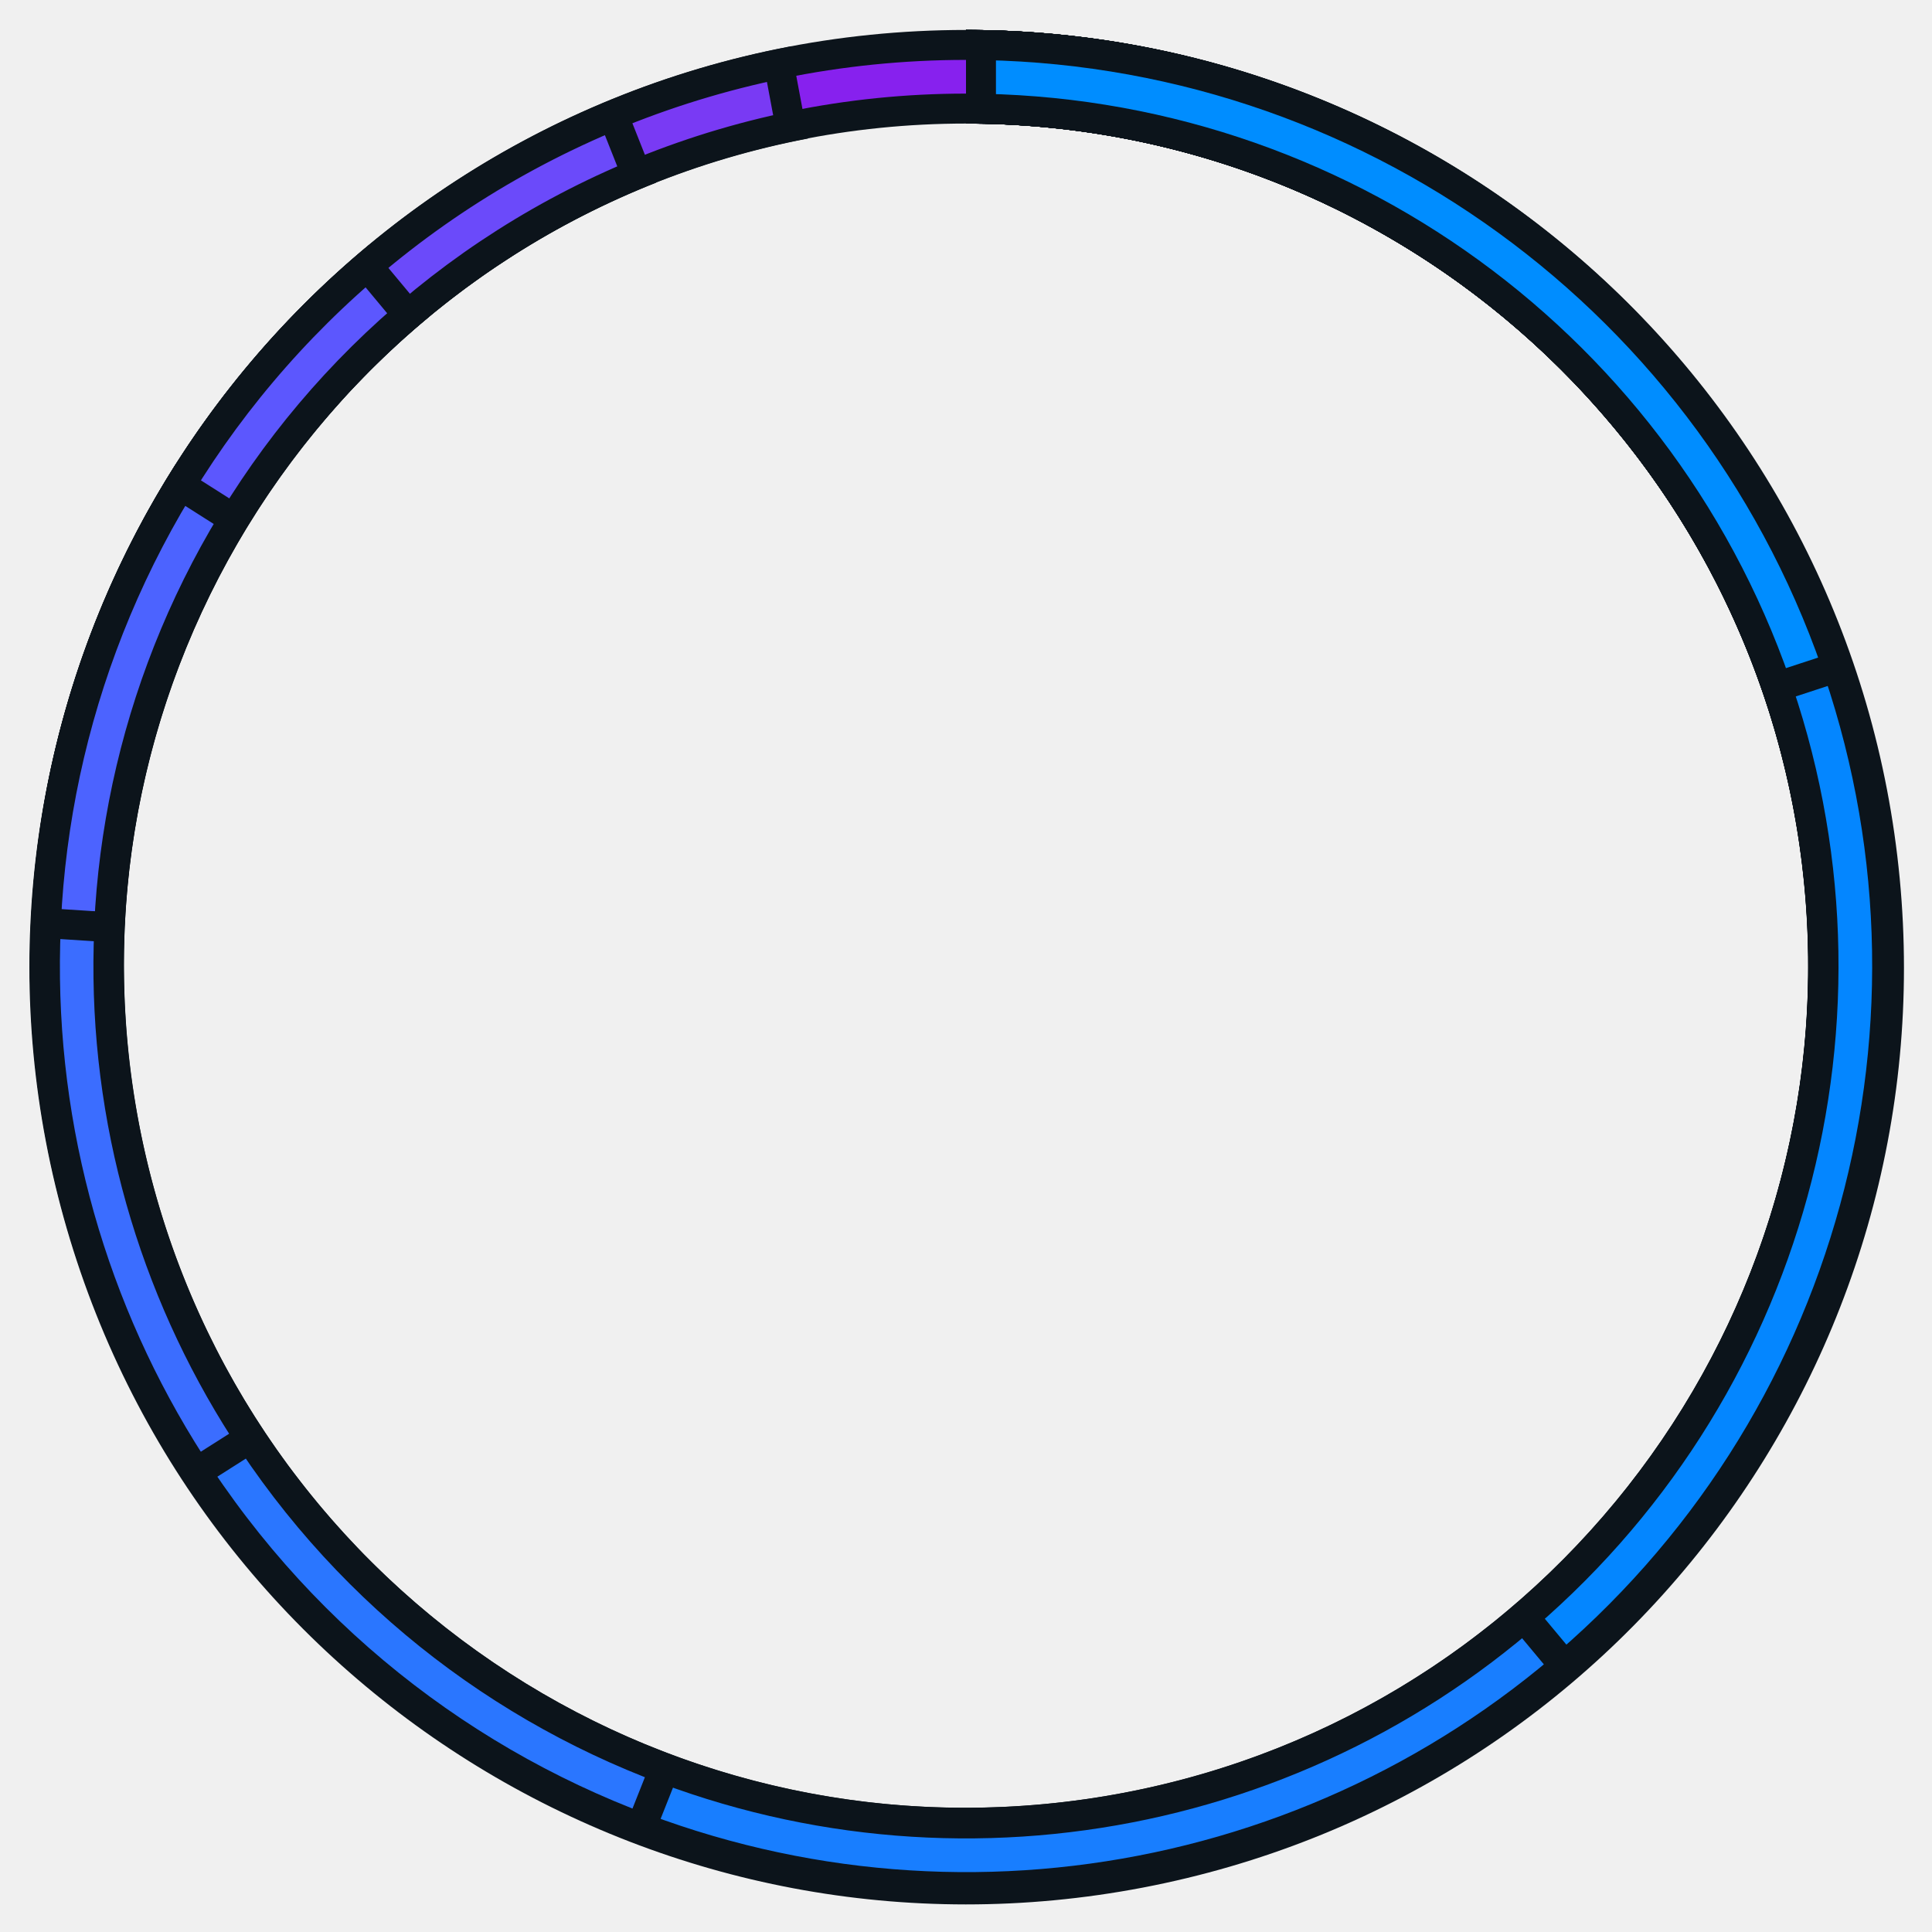
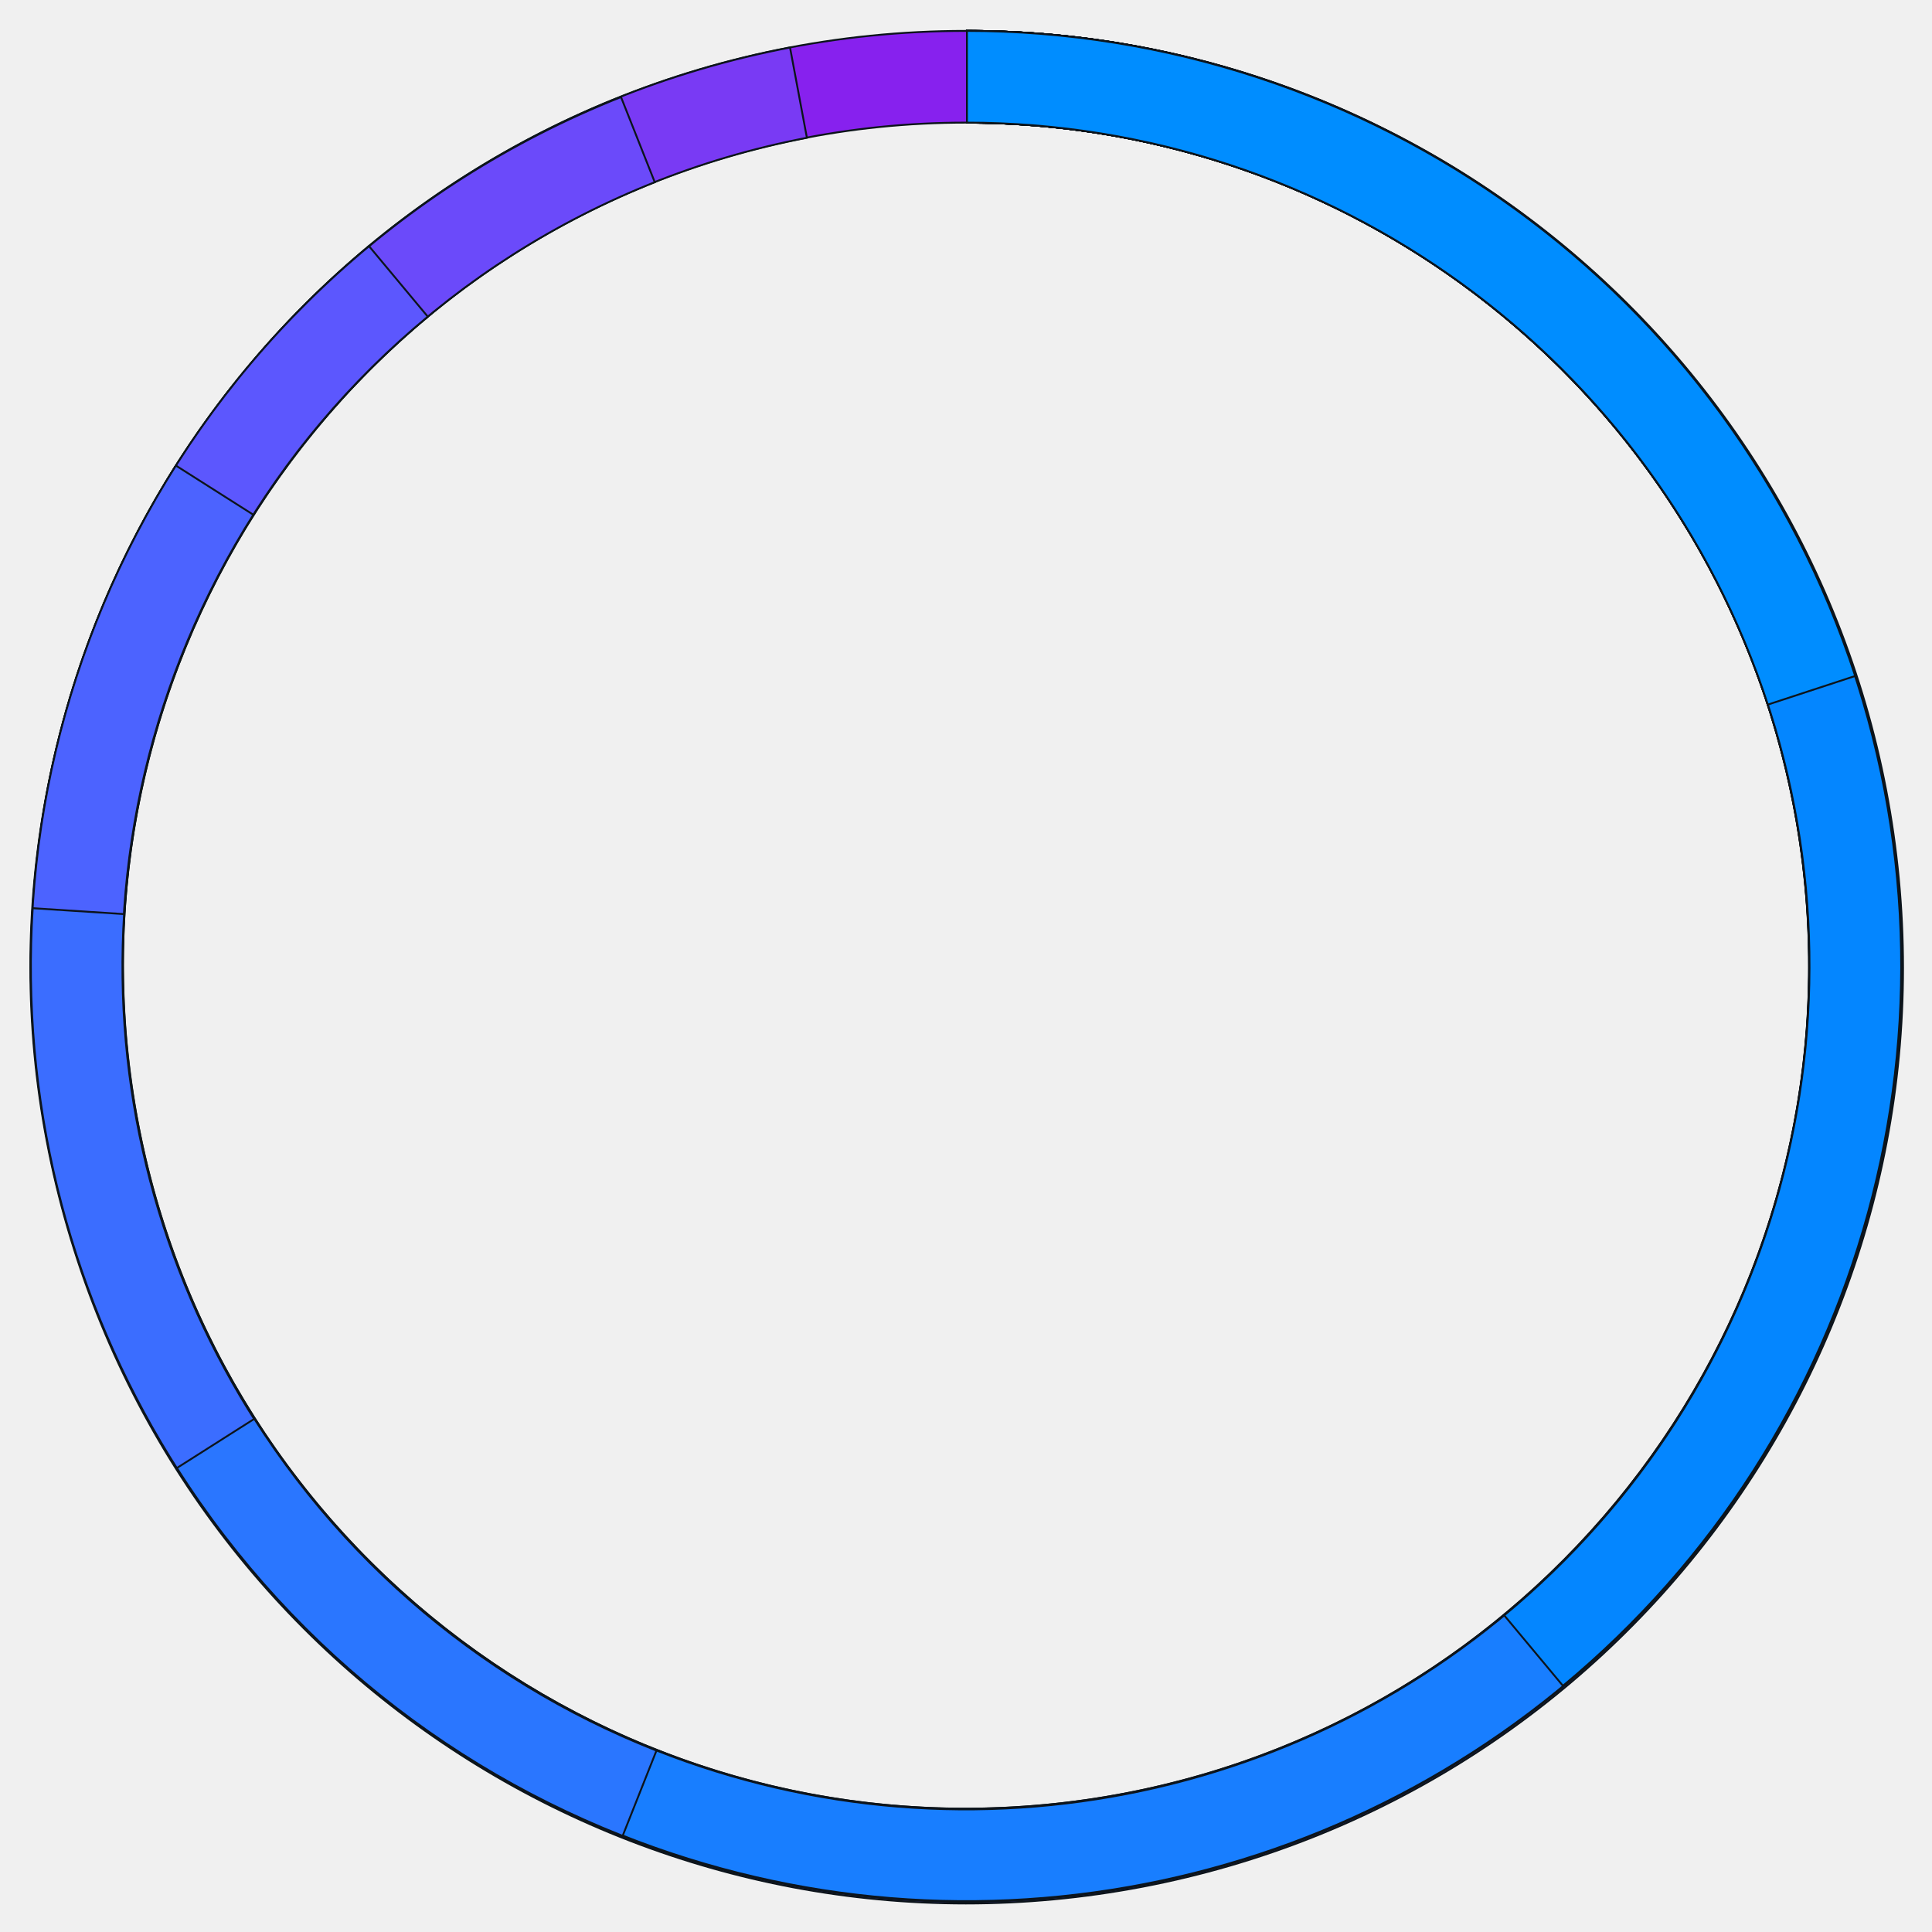
<svg xmlns="http://www.w3.org/2000/svg" id="tokenomics" viewBox="0 0 516 516">
  <defs>
-     <style>.cls-1{fill:#fff;}.cls-2{mask:url(#mask);}.cls-3{fill:#8721ee;}.cls-11,.cls-13,.cls-15,.cls-17,.cls-19,.cls-21,.cls-3,.cls-5,.cls-7,.cls-9{stroke:#0c141b;stroke-linecap:square;stroke-width:16px;}.cls-4{mask:url(#mask-2);}.cls-5{fill:#793af4;}.cls-6{mask:url(#mask-3);}.cls-7{fill:#6b4afa;}.cls-8{mask:url(#mask-4);}.cls-9{fill:#5c57fe;}.cls-10{mask:url(#mask-5);}.cls-11{fill:#4c63ff;}.cls-12{mask:url(#mask-6);}.cls-13{fill:#3b6dff;}.cls-14{mask:url(#mask-7);}.cls-15{fill:#2a76ff;}.cls-16{mask:url(#mask-8);}.cls-17{fill:#187eff;}.cls-18{mask:url(#mask-9);}.cls-19{fill:#0486ff;}.cls-20{mask:url(#mask-10);}.cls-21{fill:#008dff;}</style>
+     <style>.cls-1{fill:#fff;}.cls-2{mask:url(#mask);}.cls-3{fill:#8721ee;}.cls-11,.cls-13,.cls-15,.cls-17,.cls-19,.cls-21,.cls-3,.cls-5,.cls-7,.cls-9{stroke:#0c141b;strokeLinecap:square;strokeWidth:16px;}.cls-4{mask:url(#mask-2);}.cls-5{fill:#793af4;}.cls-6{mask:url(#mask-3);}.cls-7{fill:#6b4afa;}.cls-8{mask:url(#mask-4);}.cls-9{fill:#5c57fe;}.cls-10{mask:url(#mask-5);}.cls-11{fill:#4c63ff;}.cls-12{mask:url(#mask-6);}.cls-13{fill:#3b6dff;}.cls-14{mask:url(#mask-7);}.cls-15{fill:#2a76ff;}.cls-16{mask:url(#mask-8);}.cls-17{fill:#187eff;}.cls-18{mask:url(#mask-9);}.cls-19{fill:#0486ff;}.cls-20{mask:url(#mask-10);}.cls-21{fill:#008dff;}</style>
    <mask id="mask" x="0" y="0" width="516" height="516" maskUnits="userSpaceOnUse">
      <g transform="translate(8 8)">
        <g id="path-1-inside-1_1101_1452" data-name="path-1-inside-1 1101 1452">
          <path class="cls-1" d="M500,250c0,138.1-111.9,250-250,250S0,388.1,0,250,111.9,0,250,0,500,111.9,500,250ZM25,250c0,124.3,100.7,225,225,225S475,374.3,475,250,374.3,25,250,25,25,125.7,25,250Z" />
        </g>
      </g>
    </mask>
    <mask id="mask-2" x="0" y="0" width="516" height="516" maskUnits="userSpaceOnUse">
      <g transform="translate(8 8)">
        <g id="path-2-inside-2_1101_1452" data-name="path-2-inside-2 1101 1452">
          <path class="cls-1" d="M250,0a249.8,249.8,0,1,1-46.8,4.4L207.8,29A224.9,224.9,0,1,0,250,25Z" />
        </g>
      </g>
    </mask>
    <mask id="mask-3" x="0" y="0" width="516" height="516" maskUnits="userSpaceOnUse">
      <g transform="translate(8 8)">
        <g id="path-3-inside-3_1101_1452" data-name="path-3-inside-3 1101 1452">
          <path class="cls-1" d="M250,0a250.3,250.3,0,1,1-92,17.6l9.2,23.2A224.9,224.9,0,1,0,250,25Z" />
        </g>
      </g>
    </mask>
    <mask id="mask-4" x="0" y="0" width="516" height="516" maskUnits="userSpaceOnUse">
      <g transform="translate(8 8)">
        <g id="path-4-inside-4_1101_1452" data-name="path-4-inside-4 1101 1452">
          <path class="cls-1" d="M250,0A249.9,249.9,0,1,1,90.6,57.4l16,19.2A225,225,0,1,0,250,25Z" />
        </g>
      </g>
    </mask>
    <mask id="mask-5" x="0" y="0" width="516" height="516" maskUnits="userSpaceOnUse">
      <g transform="translate(8 8)">
        <g id="path-5-inside-5_1101_1452" data-name="path-5-inside-5 1101 1452">
          <path class="cls-1" d="M250,0A249.9,249.9,0,1,1,38.9,116L60,129.4A225.1,225.1,0,1,0,250,25Z" />
        </g>
      </g>
    </mask>
    <mask id="mask-6" x="0" y="0" width="516" height="516" maskUnits="userSpaceOnUse">
      <g transform="translate(8 8)">
        <g id="path-6-inside-6_1101_1452" data-name="path-6-inside-6 1101 1452">
          <path class="cls-1" d="M250,0A250.1,250.1,0,1,1,.5,234.3l24.9,1.6A225.1,225.1,0,1,0,250,25Z" />
        </g>
      </g>
    </mask>
    <mask id="mask-7" x="35.88" y="0" width="480.12" height="516" maskUnits="userSpaceOnUse">
      <g transform="translate(8 8)">
        <g id="path-7-inside-7_1101_1452" data-name="path-7-inside-7 1101 1452">
          <path class="cls-1" d="M250,0A250,250,0,1,1,38.9,384L60,370.6A225,225,0,1,0,250,25Z" />
        </g>
      </g>
    </mask>
    <mask id="mask-8" x="155.59" y="0" width="360.41" height="516" maskUnits="userSpaceOnUse">
      <g transform="translate(8 8)">
        <g id="path-8-inside-8_1101_1452" data-name="path-8-inside-8 1101 1452">
          <path class="cls-1" d="M250,0a250,250,0,1,1-92,482.4l9.2-23.2A225,225,0,1,0,250,25Z" />
        </g>
      </g>
    </mask>
    <mask id="mask-9" x="250" y="0" width="266" height="461.89" maskUnits="userSpaceOnUse">
      <g transform="translate(8 8)">
        <g id="path-9-inside-9_1101_1452" data-name="path-9-inside-9 1101 1452">
          <path class="cls-1" d="M250,0A250,250,0,0,1,409.4,442.6l-16-19.2A225,225,0,0,0,250,25Z" />
        </g>
      </g>
    </mask>
    <mask id="mask-10" x="250" y="0" width="255.84" height="198.55" maskUnits="userSpaceOnUse">
      <g transform="translate(8 8)">
        <g id="path-10-inside-10_1101_1452" data-name="path-10-inside-10 1101 1452">
          <path class="cls-1" d="M250,0A250.1,250.1,0,0,1,487.8,172.7L464,180.5A225,225,0,0,0,250,25Z" />
        </g>
      </g>
    </mask>
  </defs>
  <g id="advisors">
    <g class="cls-2">
      <path class="cls-3" d="M500,250c0,138.1-111.9,250-250,250S0,388.1,0,250,111.9,0,250,0,500,111.9,500,250ZM25,250c0,124.3,100.7,225,225,225S475,374.3,475,250,374.3,25,250,25,25,125.7,25,250Z" transform="translate(8 8)" />
    </g>
  </g>
  <g id="marketing">
    <g class="cls-4">
      <path class="cls-5" d="M250,0a249.8,249.8,0,1,1-46.8,4.4L207.8,29A224.9,224.9,0,1,0,250,25Z" transform="translate(8 8)" />
    </g>
  </g>
  <g id="liquidity">
    <g class="cls-6">
      <path class="cls-7" d="M250,0a250.3,250.3,0,1,1-92,17.6l9.2,23.2A224.9,224.9,0,1,0,250,25Z" transform="translate(8 8)" />
    </g>
  </g>
  <g id="partnerships">
    <g class="cls-8">
      <path class="cls-9" d="M250,0A249.9,249.9,0,1,1,90.6,57.4l16,19.2A225,225,0,1,0,250,25Z" transform="translate(8 8)" />
    </g>
  </g>
  <g id="team">
    <g class="cls-10">
      <path class="cls-11" d="M250,0A249.9,249.9,0,1,1,38.9,116L60,129.4A225.1,225.1,0,1,0,250,25Z" transform="translate(8 8)" />
    </g>
  </g>
  <g id="future-funding-2">
    <g class="cls-12">
      <path class="cls-13" d="M250,0A250.1,250.1,0,1,1,.5,234.3l24.9,1.6A225.1,225.1,0,1,0,250,25Z" transform="translate(8 8)" />
    </g>
  </g>
  <g id="future-funding-1">
    <g class="cls-14">
      <path class="cls-15" d="M250,0A250,250,0,1,1,38.9,384L60,370.6A225,225,0,1,0,250,25Z" transform="translate(8 8)" />
    </g>
  </g>
  <g id="seed-sale">
    <g class="cls-16">
      <path class="cls-17" d="M250,0a250,250,0,1,1-92,482.4l9.2-23.2A225,225,0,1,0,250,25Z" transform="translate(8 8)" />
    </g>
  </g>
  <g id="treasury-fund">
    <g class="cls-18">
      <path class="cls-19" d="M250,0A250,250,0,0,1,409.4,442.6l-16-19.2A225,225,0,0,0,250,25Z" transform="translate(8 8)" />
    </g>
  </g>
  <g id="economy">
    <g class="cls-20">
      <path id="path" class="cls-21" d="M250,0A250.1,250.1,0,0,1,487.8,172.7L464,180.5A225,225,0,0,0,250,25Z" transform="translate(8 8)" />
    </g>
  </g>
</svg>
